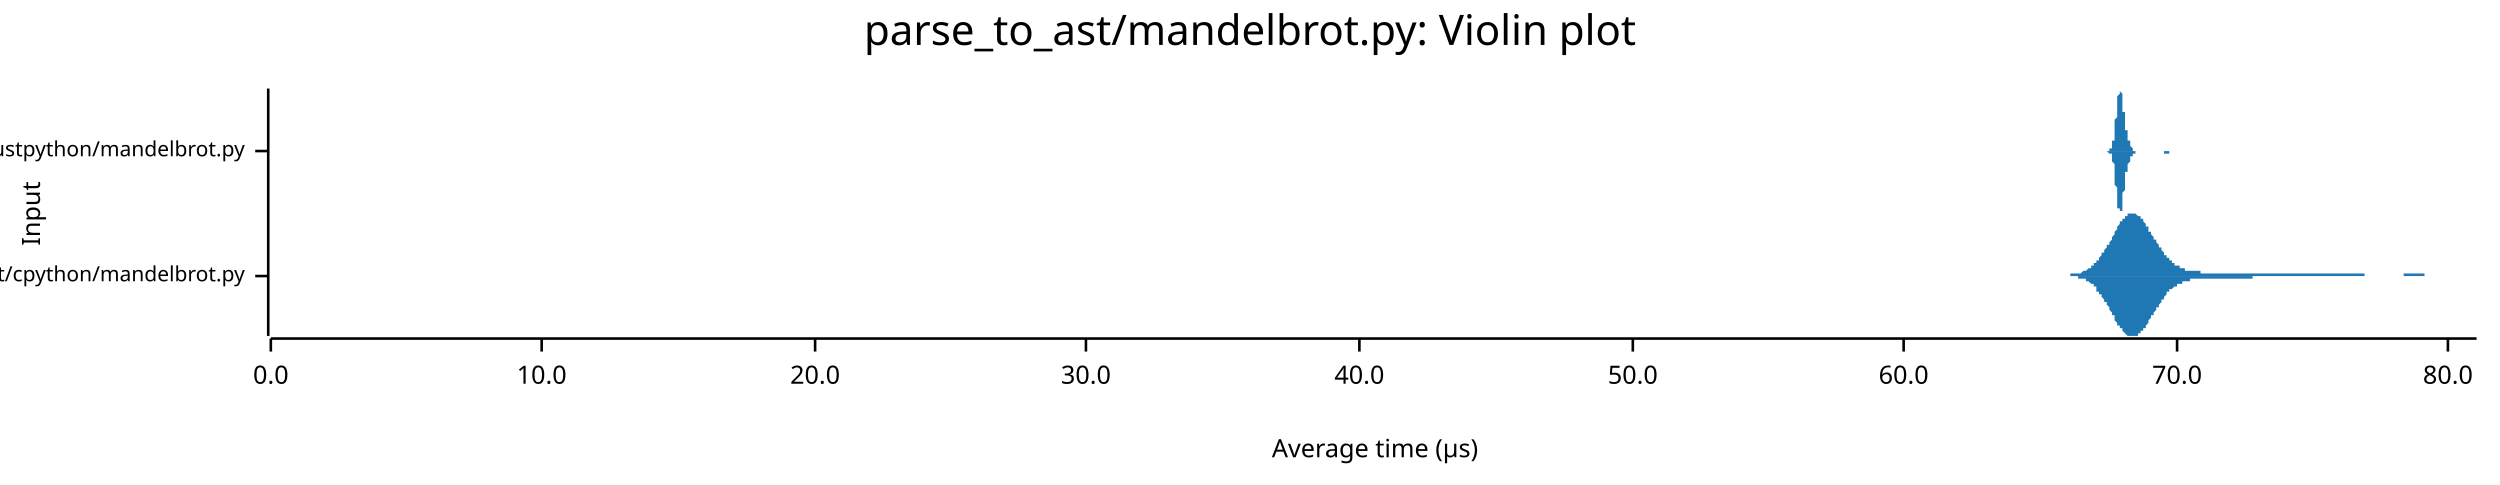
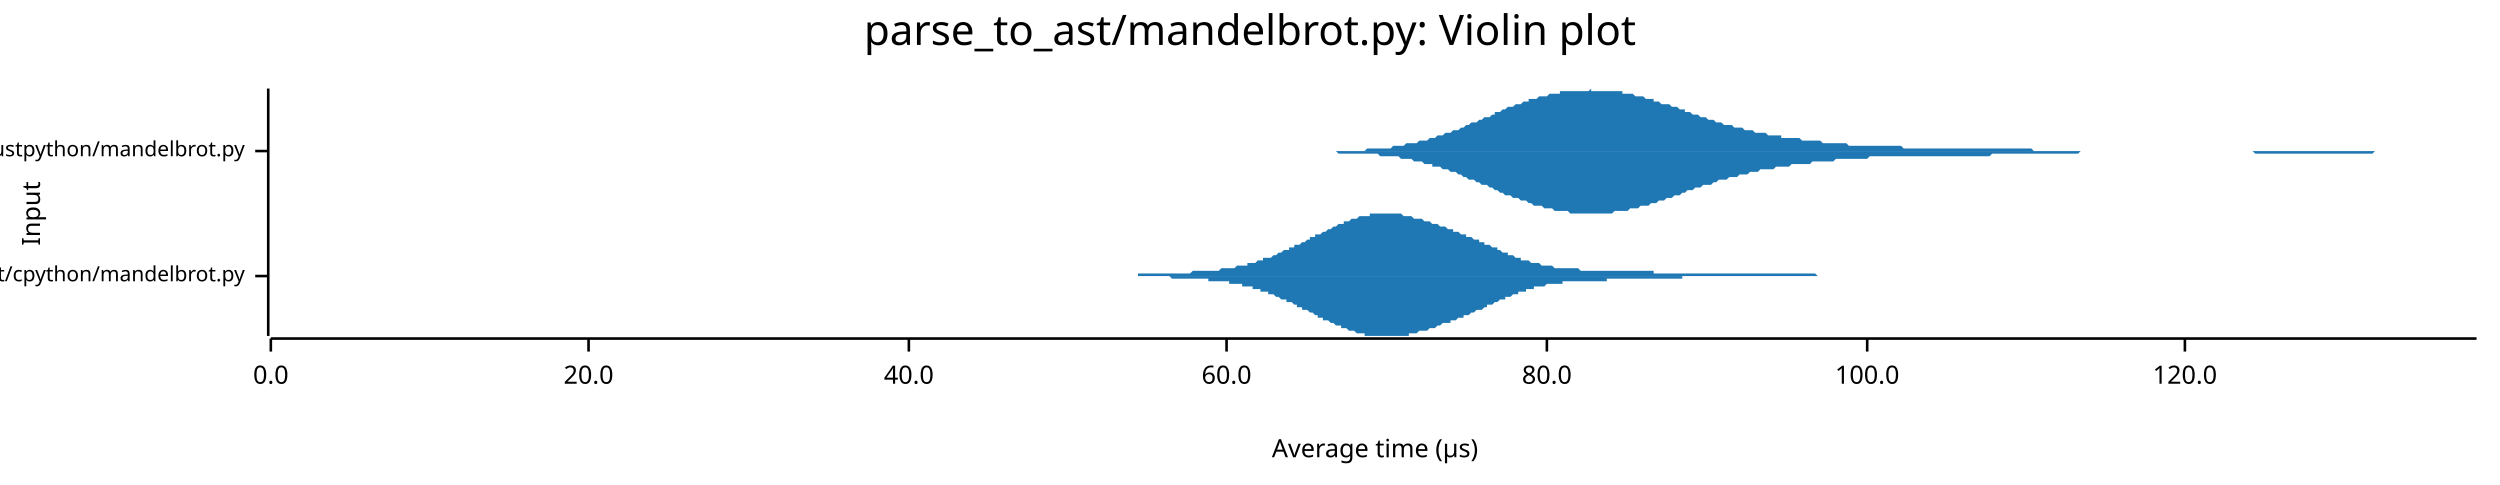
<svg xmlns="http://www.w3.org/2000/svg" width="960" height="186" viewBox="0 0 960 186">
  <text x="480" y="5" dy="0.76em" text-anchor="middle" font-family="sans-serif" font-size="16.129" opacity="1" fill="#000000">
parse_to_ast/mandelbrot.py: Violin plot
</text>
  <text x="8" y="82" dy="0.76em" text-anchor="middle" font-family="sans-serif" font-size="9.677" opacity="1" fill="#000000" transform="rotate(270, 8, 82)">
Input
</text>
  <text x="528" y="178" dy="-0.5ex" text-anchor="middle" font-family="sans-serif" font-size="9.677" opacity="1" fill="#000000">
Average time (µs)
</text>
  <polyline fill="none" opacity="1" stroke="#000000" stroke-width="1" points="103,34 103,129 " />
  <text x="94" y="106" dy="0.5ex" text-anchor="end" font-family="sans-serif" font-size="8.065" opacity="1" fill="#000000">
parse_to_ast/cpython/mandelbrot.py
</text>
  <polyline fill="none" opacity="1" stroke="#000000" stroke-width="1" points="98,106 103,106 " />
  <text x="94" y="58" dy="0.5ex" text-anchor="end" font-family="sans-serif" font-size="8.065" opacity="1" fill="#000000">
parse_to_ast/rustpython/mandelbrot.py
</text>
  <polyline fill="none" opacity="1" stroke="#000000" stroke-width="1" points="98,58 103,58 " />
  <polyline fill="none" opacity="1" stroke="#000000" stroke-width="1" points="104,130 951,130 " />
  <text x="104" y="140" dy="0.76em" text-anchor="middle" font-family="sans-serif" font-size="9.677" opacity="1" fill="#000000">
0.0
</text>
  <polyline fill="none" opacity="1" stroke="#000000" stroke-width="1" points="104,130 104,135 " />
-   <text x="208" y="140" dy="0.76em" text-anchor="middle" font-family="sans-serif" font-size="9.677" opacity="1" fill="#000000">
- 10.0
- </text>
-   <polyline fill="none" opacity="1" stroke="#000000" stroke-width="1" points="208,130 208,135 " />
-   <text x="313" y="140" dy="0.76em" text-anchor="middle" font-family="sans-serif" font-size="9.677" opacity="1" fill="#000000">
+   <text x="226" y="140" dy="0.76em" text-anchor="middle" font-family="sans-serif" font-size="9.677" opacity="1" fill="#000000">
20.0
</text>
-   <polyline fill="none" opacity="1" stroke="#000000" stroke-width="1" points="313,130 313,135 " />
-   <text x="417" y="140" dy="0.76em" text-anchor="middle" font-family="sans-serif" font-size="9.677" opacity="1" fill="#000000">
- 30.0
- </text>
-   <polyline fill="none" opacity="1" stroke="#000000" stroke-width="1" points="417,130 417,135 " />
-   <text x="522" y="140" dy="0.76em" text-anchor="middle" font-family="sans-serif" font-size="9.677" opacity="1" fill="#000000">
+   <polyline fill="none" opacity="1" stroke="#000000" stroke-width="1" points="226,130 226,135 " />
+   <text x="349" y="140" dy="0.76em" text-anchor="middle" font-family="sans-serif" font-size="9.677" opacity="1" fill="#000000">
40.0
</text>
-   <polyline fill="none" opacity="1" stroke="#000000" stroke-width="1" points="522,130 522,135 " />
-   <text x="627" y="140" dy="0.76em" text-anchor="middle" font-family="sans-serif" font-size="9.677" opacity="1" fill="#000000">
- 50.0
- </text>
-   <polyline fill="none" opacity="1" stroke="#000000" stroke-width="1" points="627,130 627,135 " />
-   <text x="731" y="140" dy="0.76em" text-anchor="middle" font-family="sans-serif" font-size="9.677" opacity="1" fill="#000000">
+   <polyline fill="none" opacity="1" stroke="#000000" stroke-width="1" points="349,130 349,135 " />
+   <text x="471" y="140" dy="0.76em" text-anchor="middle" font-family="sans-serif" font-size="9.677" opacity="1" fill="#000000">
60.0
</text>
-   <polyline fill="none" opacity="1" stroke="#000000" stroke-width="1" points="731,130 731,135 " />
-   <text x="836" y="140" dy="0.76em" text-anchor="middle" font-family="sans-serif" font-size="9.677" opacity="1" fill="#000000">
- 70.0
- </text>
-   <polyline fill="none" opacity="1" stroke="#000000" stroke-width="1" points="836,130 836,135 " />
-   <text x="940" y="140" dy="0.76em" text-anchor="middle" font-family="sans-serif" font-size="9.677" opacity="1" fill="#000000">
+   <polyline fill="none" opacity="1" stroke="#000000" stroke-width="1" points="471,130 471,135 " />
+   <text x="594" y="140" dy="0.76em" text-anchor="middle" font-family="sans-serif" font-size="9.677" opacity="1" fill="#000000">
80.0
</text>
-   <polyline fill="none" opacity="1" stroke="#000000" stroke-width="1" points="940,130 940,135 " />
-   <polygon opacity="1" fill="#1F78B4" points="792,106 792,106 793,106 793,106 793,106 794,106 794,106 794,106 795,106 795,105 795,105 796,105 796,105 796,105 797,105 797,105 797,105 798,105 798,105 798,105 799,105 799,105 799,105 799,105 800,104 800,104 800,104 801,104 801,104 801,104 802,103 802,103 802,103 803,103 803,103 803,102 804,102 804,102 804,101 805,101 805,101 805,100 805,100 806,100 806,99 806,99 807,98 807,98 807,97 808,97 808,96 808,96 809,95 809,95 809,94 810,94 810,93 810,93 811,92 811,91 811,91 812,90 812,90 812,89 812,89 813,88 813,87 813,87 814,86 814,86 814,85 815,85 815,85 815,84 816,84 816,84 816,83 817,83 817,83 817,82 818,82 818,82 818,82 819,82 819,82 819,82 819,82 820,82 820,82 820,82 821,83 821,83 821,83 822,83 822,84 822,84 823,84 823,85 823,85 824,86 824,86 824,87 825,87 825,88 825,88 825,89 826,89 826,90 826,90 827,91 827,91 827,92 828,92 828,93 828,93 829,94 829,94 829,95 830,95 830,96 830,96 831,97 831,97 831,98 832,98 832,98 832,99 832,99 833,99 833,100 833,100 834,100 834,101 834,101 835,101 835,101 835,102 836,102 836,102 836,102 837,102 837,103 837,103 838,103 838,103 838,103 838,103 839,103 839,104 839,104 840,104 840,104 840,104 841,104 841,104 841,104 842,104 842,104 842,104 843,104 843,104 843,104 844,104 844,104 844,104 845,104 845,105 845,105 845,105 846,105 846,105 846,105 847,105 847,105 847,105 848,105 848,105 848,105 849,105 849,105 849,105 850,105 850,105 850,105 851,105 851,105 851,105 852,105 852,105 852,105 852,105 853,105 853,105 853,105 854,105 854,105 854,105 855,105 855,105 855,105 856,105 856,105 856,105 857,105 857,105 857,105 858,105 858,105 858,105 858,105 859,105 859,105 859,105 860,105 860,105 860,105 861,105 861,105 861,105 862,105 862,105 862,105 863,105 863,105 863,105 864,105 864,105 864,105 865,105 865,105 865,105 865,105 866,105 866,105 866,105 867,105 867,105 867,105 868,105 868,105 868,105 869,105 869,105 869,105 870,105 870,105 870,105 871,105 871,105 871,105 871,105 872,105 872,105 872,105 873,105 873,105 873,105 874,105 874,105 874,105 875,105 875,105 875,105 876,105 876,105 876,105 877,105 877,105 877,105 878,105 878,105 878,105 878,105 879,105 879,105 879,105 880,105 880,105 880,105 881,105 881,105 881,105 882,105 882,105 882,105 883,105 883,105 883,105 884,105 884,105 884,105 885,105 885,105 885,105 885,105 886,105 886,105 886,105 887,105 887,105 887,105 888,105 888,105 888,105 889,105 889,105 889,105 890,105 890,105 890,105 891,105 891,105 891,105 891,105 892,105 892,105 892,105 893,105 893,105 893,105 894,105 894,105 894,105 895,105 895,105 895,105 896,105 896,105 896,105 897,105 897,105 897,105 898,105 898,105 898,105 898,105 899,105 899,105 899,105 900,105 900,105 900,105 901,105 901,105 901,105 902,105 902,105 902,105 903,105 903,105 903,105 904,105 904,105 904,105 904,105 905,105 905,105 905,105 906,105 906,105 906,105 907,105 907,105 907,105 908,105 908,105 908,106 909,106 909,106 909,106 910,106 910,106 910,106 911,106 911,106 911,106 911,106 912,106 912,106 912,106 913,106 913,106 913,106 914,106 914,106 914,106 915,106 915,106 915,106 916,106 916,106 916,106 917,106 917,106 917,106 918,106 918,106 918,106 918,106 919,106 919,106 919,106 920,106 920,106 920,106 921,106 921,106 921,106 922,106 922,106 922,106 923,106 923,105 923,105 924,105 924,105 924,105 924,105 925,105 925,105 925,105 926,105 926,105 926,105 927,105 927,105 927,105 928,105 928,105 928,105 929,105 929,105 929,105 930,105 930,105 930,105 931,105 931,105 931,106 931,106 932,106 932,106 932,106 933,106 933,106 933,106 934,106 934,106 934,106 935,106 935,106 935,106 936,106 936,106 936,106 937,106 937,106 937,106 937,106 938,106 938,106 938,106 939,106 939,106 939,106 940,106 940,106 940,106 941,106 941,106 941,106 942,106 942,106 942,106 943,106 943,106 943,106 944,106 944,106 944,106 944,106 945,106 945,106 945,106 946,106 946,106 946,106 947,106 947,106 947,106 948,106 948,106 948,106 949,106 949,106 949,106 950,106 950,106 950,106 951,106 951,106 792,106 " />
-   <polygon opacity="1" fill="#1F78B4" points="792,106 792,106 793,106 793,106 793,106 794,106 794,106 794,106 795,106 795,106 795,106 796,106 796,106 796,106 797,106 797,106 797,106 798,106 798,106 798,107 799,107 799,107 799,107 799,107 800,107 800,107 800,107 801,107 801,108 801,108 802,108 802,108 802,108 803,109 803,109 803,109 804,109 804,110 804,110 805,110 805,111 805,111 805,112 806,112 806,112 806,113 807,113 807,114 807,114 808,115 808,115 808,116 809,116 809,117 809,117 810,118 810,118 810,119 811,120 811,120 811,121 812,121 812,122 812,122 812,123 813,124 813,124 813,125 814,125 814,126 814,126 815,126 815,127 815,127 816,128 816,128 816,128 817,129 817,129 817,129 818,129 818,129 818,129 819,129 819,129 819,129 819,129 820,129 820,129 820,129 821,129 821,129 821,128 822,128 822,128 822,127 823,127 823,127 823,126 824,126 824,125 824,125 825,124 825,124 825,123 825,123 826,122 826,122 826,121 827,121 827,120 827,120 828,119 828,119 828,118 829,118 829,117 829,117 830,116 830,116 830,115 831,115 831,114 831,114 832,113 832,113 832,113 832,112 833,112 833,112 833,111 834,111 834,111 834,111 835,110 835,110 835,110 836,110 836,109 836,109 837,109 837,109 837,109 838,109 838,108 838,108 838,108 839,108 839,108 839,108 840,108 840,108 840,108 841,108 841,108 841,107 842,107 842,107 842,107 843,107 843,107 843,107 844,107 844,107 844,107 845,107 845,107 845,107 845,107 846,107 846,107 846,107 847,107 847,107 847,107 848,107 848,107 848,107 849,107 849,107 849,107 850,107 850,107 850,107 851,107 851,107 851,107 852,107 852,107 852,107 852,107 853,107 853,107 853,107 854,107 854,107 854,107 855,107 855,107 855,107 856,107 856,107 856,107 857,107 857,107 857,107 858,107 858,107 858,107 858,107 859,107 859,107 859,107 860,107 860,107 860,107 861,107 861,107 861,107 862,107 862,107 862,107 863,107 863,107 863,107 864,107 864,107 864,107 865,107 865,106 865,106 865,106 866,106 866,106 866,106 867,106 867,106 867,106 868,106 868,106 868,106 869,106 869,106 869,106 870,106 870,106 870,106 871,106 871,106 871,106 871,106 872,106 872,106 872,106 873,106 873,106 873,106 874,106 874,106 874,106 875,106 875,106 875,106 876,106 876,106 876,106 877,106 877,106 877,106 878,106 878,106 878,106 878,106 879,106 879,106 879,106 880,106 880,106 880,106 881,106 881,106 881,106 882,106 882,106 882,106 883,106 883,106 883,106 884,106 884,106 884,106 885,106 885,106 885,106 885,106 886,106 886,106 886,106 887,106 887,106 887,106 888,106 888,106 888,106 889,106 889,106 889,106 890,106 890,106 890,106 891,106 891,106 891,106 891,106 892,106 892,106 892,106 893,106 893,106 893,106 894,106 894,106 894,106 895,106 895,106 895,106 896,106 896,106 896,106 897,106 897,106 897,106 898,106 898,106 898,106 898,106 899,106 899,106 899,106 900,106 900,106 900,106 901,106 901,106 901,106 902,106 902,106 902,106 903,106 903,106 903,106 904,106 904,106 904,106 904,106 905,106 905,106 905,106 906,106 906,106 906,106 907,106 907,106 907,106 908,106 908,106 908,106 909,106 909,106 909,106 910,106 910,106 910,106 911,106 911,106 911,106 911,106 912,106 912,106 912,106 913,106 913,106 913,106 914,106 914,106 914,106 915,106 915,106 915,106 916,106 916,106 916,106 917,106 917,106 917,106 918,106 918,106 918,106 918,106 919,106 919,106 919,106 920,106 920,106 920,106 921,106 921,106 921,106 922,106 922,106 922,106 923,106 923,106 923,106 924,106 924,106 924,106 924,106 925,106 925,106 925,106 926,106 926,106 926,106 927,106 927,106 927,106 928,106 928,106 928,106 929,106 929,106 929,106 930,106 930,106 930,106 931,106 931,106 931,106 931,106 932,106 932,106 932,106 933,106 933,106 933,106 934,106 934,106 934,106 935,106 935,106 935,106 936,106 936,106 936,106 937,106 937,106 937,106 937,106 938,106 938,106 938,106 939,106 939,106 939,106 940,106 940,106 940,106 941,106 941,106 941,106 942,106 942,106 942,106 943,106 943,106 943,106 944,106 944,106 944,106 944,106 945,106 945,106 945,106 946,106 946,106 946,106 947,106 947,106 947,106 948,106 948,106 948,106 949,106 949,106 949,106 950,106 950,106 950,106 951,106 951,106 792,106 " />
-   <polygon opacity="1" fill="#1F78B4" points="808,58 808,58 808,58 808,58 808,58 808,58 808,58 808,58 808,58 808,58 808,58 808,58 808,58 808,58 808,58 808,58 809,58 809,58 809,58 809,58 809,58 809,58 809,58 809,58 809,58 809,58 809,58 809,58 809,58 809,58 809,58 809,58 809,58 809,58 810,58 810,58 810,58 810,58 810,58 810,58 810,58 810,58 810,58 810,58 810,58 810,58 810,58 810,58 810,58 810,57 810,57 810,57 810,57 811,57 811,57 811,57 811,57 811,57 811,57 811,57 811,56 811,56 811,56 811,56 811,56 811,55 811,55 811,55 811,55 811,54 811,54 812,54 812,53 812,53 812,53 812,52 812,52 812,51 812,51 812,51 812,50 812,50 812,49 812,49 812,48 812,48 812,47 812,47 812,46 812,46 813,45 813,44 813,44 813,43 813,43 813,42 813,42 813,41 813,41 813,40 813,40 813,39 813,39 813,38 813,38 813,37 813,37 813,37 814,36 814,36 814,36 814,35 814,35 814,35 814,35 814,35 814,35 814,35 814,35 814,34 814,35 814,35 814,35 814,35 814,35 814,35 814,35 815,36 815,36 815,36 815,37 815,37 815,37 815,38 815,38 815,39 815,39 815,40 815,40 815,41 815,41 815,41 815,42 815,42 815,43 816,43 816,44 816,44 816,45 816,45 816,46 816,46 816,46 816,47 816,47 816,48 816,48 816,48 816,49 816,49 816,49 816,49 816,50 816,50 817,50 817,51 817,51 817,51 817,51 817,52 817,52 817,52 817,52 817,52 817,53 817,53 817,53 817,53 817,53 817,54 817,54 817,54 818,54 818,54 818,54 818,55 818,55 818,55 818,55 818,55 818,55 818,55 818,56 818,56 818,56 818,56 818,56 818,56 818,56 818,56 818,56 819,57 819,57 819,57 819,57 819,57 819,57 819,57 819,57 819,57 819,57 819,57 819,57 819,57 819,58 819,58 819,58 819,58 819,58 820,58 820,58 820,58 820,58 820,58 820,58 820,58 820,58 820,58 820,58 820,58 820,58 820,58 820,58 820,58 820,58 820,58 820,58 820,58 821,58 821,58 821,58 821,58 821,58 821,58 821,58 821,58 821,58 821,58 821,58 821,58 821,58 821,58 821,58 821,58 821,58 821,58 822,58 822,58 822,58 822,58 822,58 822,58 822,58 822,58 822,58 822,58 822,58 822,58 822,58 822,58 822,58 822,58 822,58 822,58 822,58 823,58 823,58 823,58 823,58 823,58 823,58 823,58 823,58 823,58 823,58 823,58 823,58 823,58 823,58 823,58 823,58 823,58 823,58 824,58 824,58 824,58 824,58 824,58 824,58 824,58 824,58 824,58 824,58 824,58 824,58 824,58 824,58 824,58 824,58 824,58 824,58 824,58 825,58 825,58 825,58 825,58 825,58 825,58 825,58 825,58 825,58 825,58 825,58 825,58 825,58 825,58 825,58 825,58 825,58 825,58 826,58 826,58 826,58 826,58 826,58 826,58 826,58 826,58 826,58 826,58 826,58 826,58 826,58 826,58 826,58 826,58 826,58 826,58 826,58 827,58 827,58 827,58 827,58 827,58 827,58 827,58 827,58 827,58 827,58 827,58 827,58 827,58 827,58 827,58 827,58 827,58 827,58 828,58 828,58 828,58 828,58 828,58 828,58 828,58 828,58 828,58 828,58 828,58 828,58 828,58 828,58 828,58 828,58 828,58 828,58 828,58 829,58 829,58 829,58 829,58 829,58 829,58 829,58 829,58 829,58 829,58 829,58 829,58 829,58 829,58 829,58 829,58 829,58 829,58 829,58 830,58 830,58 830,58 830,58 830,58 830,58 830,58 830,58 830,58 830,58 830,58 830,58 830,58 830,58 830,58 830,58 830,58 830,58 831,58 831,58 831,58 831,58 831,58 831,58 831,58 831,58 831,58 831,58 831,58 831,58 831,58 831,58 831,58 831,58 831,58 831,58 831,58 832,58 832,58 832,58 832,58 832,58 832,58 832,58 832,58 832,58 832,58 832,58 832,58 832,58 832,58 832,58 832,58 832,58 832,58 833,58 833,58 833,58 833,58 833,58 833,58 833,58 833,58 833,58 833,58 833,58 833,58 833,58 833,58 833,58 833,58 833,58 833,58 833,58 834,58 834,58 834,58 834,58 834,58 834,58 834,58 834,58 834,58 834,58 834,58 834,58 834,58 834,58 834,58 834,58 834,58 834,58 835,58 835,58 835,58 835,58 808,58 " />
-   <polygon opacity="1" fill="#1F78B4" points="808,58 808,58 808,58 808,58 808,58 808,58 808,58 808,58 808,58 808,58 808,58 808,58 808,58 808,58 808,58 808,58 809,58 809,58 809,58 809,58 809,58 809,58 809,58 809,58 809,58 809,58 809,58 809,58 809,58 809,58 809,58 809,58 809,58 809,58 810,59 810,59 810,59 810,59 810,59 810,59 810,59 810,59 810,59 810,59 810,59 810,59 810,59 810,59 810,59 810,59 810,59 810,59 810,59 811,59 811,59 811,60 811,60 811,60 811,60 811,60 811,60 811,60 811,60 811,61 811,61 811,61 811,61 811,62 811,62 811,62 811,62 812,63 812,63 812,63 812,64 812,64 812,65 812,65 812,65 812,66 812,66 812,67 812,67 812,68 812,68 812,69 812,69 812,70 812,70 812,71 813,72 813,72 813,73 813,73 813,74 813,74 813,75 813,75 813,76 813,76 813,77 813,77 813,78 813,78 813,79 813,79 813,79 813,80 814,80 814,80 814,81 814,81 814,81 814,81 814,82 814,82 814,82 814,82 814,82 814,82 814,82 814,82 814,82 814,82 814,81 814,81 814,81 815,81 815,81 815,80 815,80 815,79 815,79 815,79 815,78 815,78 815,77 815,77 815,76 815,76 815,75 815,75 815,75 815,74 815,74 816,73 816,73 816,72 816,72 816,71 816,71 816,70 816,70 816,70 816,69 816,69 816,69 816,68 816,68 816,68 816,67 816,67 816,67 816,66 817,66 817,66 817,66 817,65 817,65 817,65 817,65 817,65 817,64 817,64 817,64 817,64 817,64 817,63 817,63 817,63 817,63 817,63 818,62 818,62 818,62 818,62 818,62 818,62 818,62 818,61 818,61 818,61 818,61 818,61 818,61 818,61 818,60 818,60 818,60 818,60 818,60 819,60 819,60 819,60 819,60 819,60 819,59 819,59 819,59 819,59 819,59 819,59 819,59 819,59 819,59 819,59 819,59 819,59 819,59 820,59 820,59 820,59 820,59 820,59 820,59 820,59 820,59 820,58 820,58 820,58 820,58 820,58 820,58 820,58 820,58 820,58 820,58 820,58 821,58 821,58 821,58 821,58 821,58 821,58 821,58 821,58 821,58 821,58 821,58 821,58 821,58 821,58 821,58 821,58 821,58 821,58 822,58 822,58 822,58 822,58 822,58 822,58 822,58 822,58 822,58 822,58 822,58 822,58 822,58 822,58 822,58 822,58 822,58 822,58 822,58 823,58 823,58 823,58 823,58 823,58 823,58 823,58 823,58 823,58 823,58 823,58 823,58 823,58 823,58 823,58 823,58 823,58 823,58 824,58 824,58 824,58 824,58 824,58 824,58 824,58 824,58 824,58 824,58 824,58 824,58 824,58 824,58 824,58 824,58 824,58 824,58 824,58 825,58 825,58 825,58 825,58 825,58 825,58 825,58 825,58 825,58 825,58 825,58 825,58 825,58 825,58 825,58 825,58 825,58 825,58 826,58 826,58 826,58 826,58 826,58 826,58 826,58 826,58 826,58 826,58 826,58 826,58 826,58 826,58 826,58 826,58 826,58 826,58 826,58 827,58 827,58 827,58 827,58 827,58 827,58 827,58 827,58 827,58 827,58 827,58 827,58 827,58 827,58 827,58 827,58 827,58 827,58 828,58 828,58 828,58 828,58 828,58 828,58 828,58 828,58 828,58 828,58 828,58 828,58 828,58 828,58 828,58 828,58 828,58 828,58 828,58 829,58 829,58 829,58 829,58 829,58 829,58 829,58 829,58 829,58 829,58 829,58 829,58 829,58 829,58 829,58 829,58 829,58 829,58 829,58 830,58 830,58 830,58 830,58 830,58 830,58 830,58 830,58 830,58 830,58 830,58 830,58 830,58 830,58 830,58 830,58 830,58 830,58 831,58 831,58 831,58 831,58 831,58 831,58 831,58 831,59 831,59 831,59 831,59 831,59 831,59 831,59 831,59 831,59 831,59 831,59 831,59 832,59 832,59 832,59 832,59 832,59 832,59 832,59 832,59 832,59 832,59 832,59 832,59 832,59 832,59 832,59 832,59 832,59 832,59 833,59 833,59 833,59 833,59 833,58 833,58 833,58 833,58 833,58 833,58 833,58 833,58 833,58 833,58 833,58 833,58 833,58 833,58 833,58 834,58 834,58 834,58 834,58 834,58 834,58 834,58 834,58 834,58 834,58 834,58 834,58 834,58 834,58 834,58 834,58 834,58 834,58 835,58 835,58 835,58 835,58 808,58 " />
+   <polyline fill="none" opacity="1" stroke="#000000" stroke-width="1" points="594,130 594,135 " />
+   <text x="717" y="140" dy="0.76em" text-anchor="middle" font-family="sans-serif" font-size="9.677" opacity="1" fill="#000000">
+ 100.0
+ </text>
+   <polyline fill="none" opacity="1" stroke="#000000" stroke-width="1" points="717,130 717,135 " />
+   <text x="839" y="140" dy="0.76em" text-anchor="middle" font-family="sans-serif" font-size="9.677" opacity="1" fill="#000000">
+ 120.0
+ </text>
+   <polyline fill="none" opacity="1" stroke="#000000" stroke-width="1" points="839,130 839,135 " />
+   <polygon opacity="1" fill="#1F78B4" points="414,106 415,106 416,106 416,106 417,106 417,106 418,106 419,106 419,106 420,106 421,106 421,106 422,106 422,106 423,106 424,106 424,106 425,106 425,106 426,106 427,106 427,106 428,106 429,106 429,106 430,106 430,106 431,106 432,106 432,106 433,106 434,106 434,106 435,106 435,106 436,106 437,106 437,105 438,105 438,105 439,105 440,105 440,105 441,105 442,105 442,105 443,105 443,105 444,105 445,105 445,105 446,105 447,105 447,105 448,105 448,105 449,105 450,105 450,105 451,105 451,105 452,105 453,105 453,105 454,105 455,105 455,105 456,105 456,105 457,105 458,104 458,104 459,104 459,104 460,104 461,104 461,104 462,104 463,104 463,104 464,104 464,104 465,104 466,104 466,104 467,104 468,104 468,104 469,103 469,103 470,103 471,103 471,103 472,103 472,103 473,103 474,103 474,103 475,102 476,102 476,102 477,102 477,102 478,102 479,102 479,101 480,101 481,101 481,101 482,101 482,101 483,100 484,100 484,100 485,100 485,99 486,99 487,99 487,99 488,99 489,98 489,98 490,98 490,98 491,97 492,97 492,97 493,96 494,96 494,96 495,96 495,95 496,95 497,95 497,94 498,94 498,94 499,94 500,93 500,93 501,93 502,92 502,92 503,92 503,91 504,91 505,91 505,90 506,90 506,90 507,90 508,89 508,89 509,89 510,88 510,88 511,88 511,88 512,87 513,87 513,87 514,86 515,86 515,86 516,86 516,85 517,85 518,85 518,85 519,84 519,84 520,84 521,84 521,84 522,83 523,83 523,83 524,83 524,83 525,83 526,83 526,82 527,82 528,82 528,82 529,82 529,82 530,82 531,82 531,82 532,82 532,82 533,82 534,82 534,82 535,82 536,82 536,82 537,82 537,82 538,82 539,83 539,83 540,83 541,83 541,83 542,83 542,83 543,84 544,84 544,84 545,84 545,84 546,84 547,85 547,85 548,85 549,85 549,85 550,86 550,86 551,86 552,86 552,86 553,87 553,87 554,87 555,87 555,87 556,88 557,88 557,88 558,88 558,89 559,89 560,89 560,89 561,90 562,90 562,90 563,90 563,91 564,91 565,91 565,91 566,92 566,92 567,92 568,92 568,93 569,93 570,93 570,94 571,94 571,94 572,94 573,95 573,95 574,95 575,95 575,96 576,96 576,96 577,97 578,97 578,97 579,97 579,98 580,98 581,98 581,98 582,99 583,99 583,99 584,99 584,100 585,100 586,100 586,100 587,100 588,101 588,101 589,101 589,101 590,101 591,101 591,101 592,102 592,102 593,102 594,102 594,102 595,102 596,102 596,102 597,103 597,103 598,103 599,103 599,103 600,103 600,103 601,103 602,103 602,103 603,103 604,103 604,103 605,103 605,103 606,103 607,104 607,104 608,104 609,104 609,104 610,104 610,104 611,104 612,104 612,104 613,104 613,104 614,104 615,104 615,104 616,104 617,104 617,104 618,104 618,104 619,104 620,104 620,104 621,104 622,104 622,104 623,104 623,104 624,104 625,104 625,104 626,104 626,104 627,104 628,104 628,104 629,104 630,104 630,104 631,104 631,104 632,104 633,104 633,104 634,104 635,104 635,105 636,105 636,105 637,105 638,105 638,105 639,105 639,105 640,105 641,105 641,105 642,105 643,105 643,105 644,105 644,105 645,105 646,105 646,105 647,105 647,105 648,105 649,105 649,105 650,105 651,105 651,105 652,105 652,105 653,105 654,105 654,105 655,105 656,105 656,105 657,105 657,105 658,105 659,105 659,105 660,105 660,105 661,105 662,105 662,105 663,105 664,105 664,105 665,105 665,105 666,105 667,105 667,105 668,105 669,105 669,105 670,105 670,105 671,105 672,105 672,105 673,105 673,105 674,105 675,105 675,105 676,105 677,105 677,105 678,105 678,105 679,105 680,105 680,105 681,105 682,105 682,105 683,105 683,105 684,105 685,105 685,105 686,105 686,105 687,105 688,105 688,105 689,105 690,105 690,105 691,105 691,105 692,105 693,105 693,105 694,105 694,105 695,105 696,105 696,105 697,105 698,106 698,106 699,106 699,106 700,106 701,106 701,106 702,106 703,106 703,106 704,106 704,106 705,106 706,106 706,106 707,106 707,106 708,106 709,106 709,106 710,106 711,106 711,106 712,106 712,106 713,106 714,106 714,106 715,106 716,106 716,106 717,106 717,106 718,106 719,106 719,106 720,106 720,106 721,106 722,106 722,106 723,106 723,106 414,106 " />
+   <polygon opacity="1" fill="#1F78B4" points="414,106 415,106 416,106 416,106 417,106 417,106 418,106 419,106 419,106 420,106 421,106 421,106 422,106 422,106 423,106 424,106 424,106 425,106 425,106 426,106 427,106 427,106 428,106 429,106 429,106 430,106 430,106 431,106 432,106 432,106 433,106 434,106 434,106 435,106 435,106 436,106 437,106 437,106 438,106 438,106 439,106 440,106 440,106 441,106 442,106 442,106 443,106 443,106 444,106 445,106 445,106 446,106 447,106 447,106 448,106 448,106 449,106 450,107 450,107 451,107 451,107 452,107 453,107 453,107 454,107 455,107 455,107 456,107 456,107 457,107 458,107 458,107 459,107 459,107 460,107 461,107 461,107 462,107 463,107 463,107 464,107 464,108 465,108 466,108 466,108 467,108 468,108 468,108 469,108 469,108 470,108 471,108 471,108 472,108 472,109 473,109 474,109 474,109 475,109 476,109 476,109 477,109 477,110 478,110 479,110 479,110 480,110 481,110 481,111 482,111 482,111 483,111 484,111 484,112 485,112 485,112 486,112 487,112 487,113 488,113 489,113 489,113 490,114 490,114 491,114 492,115 492,115 493,115 494,115 494,116 495,116 495,116 496,116 497,117 497,117 498,117 498,118 499,118 500,118 500,119 501,119 502,119 502,119 503,120 503,120 504,120 505,121 505,121 506,121 506,122 507,122 508,122 508,123 509,123 510,123 510,123 511,124 511,124 512,124 513,125 513,125 514,125 515,125 515,126 516,126 516,126 517,126 518,127 518,127 519,127 519,127 520,127 521,128 521,128 522,128 523,128 523,128 524,128 524,129 525,129 526,129 526,129 527,129 528,129 528,129 529,129 529,129 530,129 531,129 531,129 532,129 532,129 533,129 534,129 534,129 535,129 536,129 536,129 537,129 537,129 538,129 539,129 539,129 540,129 541,129 541,128 542,128 542,128 543,128 544,128 544,128 545,127 545,127 546,127 547,127 547,127 548,127 549,126 549,126 550,126 550,126 551,126 552,125 552,125 553,125 553,125 554,124 555,124 555,124 556,124 557,124 557,123 558,123 558,123 559,123 560,122 560,122 561,122 562,122 562,121 563,121 563,121 564,121 565,120 565,120 566,120 566,120 567,119 568,119 568,119 569,119 570,118 570,118 571,118 571,117 572,117 573,117 573,117 574,116 575,116 575,116 576,115 576,115 577,115 578,115 578,114 579,114 579,114 580,114 581,113 581,113 582,113 583,113 583,112 584,112 584,112 585,112 586,112 586,111 587,111 588,111 588,111 589,111 589,110 590,110 591,110 591,110 592,110 592,110 593,110 594,109 594,109 595,109 596,109 596,109 597,109 597,109 598,109 599,109 599,109 600,109 600,108 601,108 602,108 602,108 603,108 604,108 604,108 605,108 605,108 606,108 607,108 607,108 608,108 609,108 609,108 610,108 610,108 611,108 612,108 612,108 613,108 613,108 614,108 615,108 615,108 616,108 617,108 617,107 618,107 618,107 619,107 620,107 620,107 621,107 622,107 622,107 623,107 623,107 624,107 625,107 625,107 626,107 626,107 627,107 628,107 628,107 629,107 630,107 630,107 631,107 631,107 632,107 633,107 633,107 634,107 635,107 635,107 636,107 636,107 637,107 638,107 638,107 639,107 639,107 640,107 641,107 641,107 642,107 643,107 643,107 644,107 644,107 645,107 646,107 646,106 647,106 647,106 648,106 649,106 649,106 650,106 651,106 651,106 652,106 652,106 653,106 654,106 654,106 655,106 656,106 656,106 657,106 657,106 658,106 659,106 659,106 660,106 660,106 661,106 662,106 662,106 663,106 664,106 664,106 665,106 665,106 666,106 667,106 667,106 668,106 669,106 669,106 670,106 670,106 671,106 672,106 672,106 673,106 673,106 674,106 675,106 675,106 676,106 677,106 677,106 678,106 678,106 679,106 680,106 680,106 681,106 682,106 682,106 683,106 683,106 684,106 685,106 685,106 686,106 686,106 687,106 688,106 688,106 689,106 690,106 690,106 691,106 691,106 692,106 693,106 693,106 694,106 694,106 695,106 696,106 696,106 697,106 698,106 698,106 699,106 699,106 700,106 701,106 701,106 702,106 703,106 703,106 704,106 704,106 705,106 706,106 706,106 707,106 707,106 708,106 709,106 709,106 710,106 711,106 711,106 712,106 712,106 713,106 714,106 714,106 715,106 716,106 716,106 717,106 717,106 718,106 719,106 719,106 720,106 720,106 721,106 722,106 722,106 723,106 723,106 414,106 " />
+   <polygon opacity="1" fill="#1F78B4" points="490,58 490,58 491,58 492,58 493,58 494,58 495,58 496,58 497,58 498,58 499,58 500,58 501,58 502,58 502,58 503,58 504,58 505,58 506,58 507,58 508,58 509,58 510,58 511,58 512,58 513,58 514,58 514,58 515,58 516,58 517,58 518,58 519,58 520,58 521,58 522,58 523,58 524,58 525,57 526,57 526,57 527,57 528,57 529,57 530,57 531,57 532,57 533,57 534,57 535,56 536,56 537,56 538,56 538,56 539,56 540,55 541,55 542,55 543,55 544,55 545,54 546,54 547,54 548,54 549,53 550,53 550,53 551,53 552,52 553,52 554,52 555,51 556,51 557,51 558,50 559,50 560,50 561,49 562,49 562,49 563,48 564,48 565,47 566,47 567,47 568,46 569,46 570,45 571,45 572,45 573,44 574,44 574,43 575,43 576,43 577,42 578,42 579,41 580,41 581,41 582,40 583,40 584,40 585,39 586,39 587,39 587,38 588,38 589,38 590,38 591,37 592,37 593,37 594,37 595,36 596,36 597,36 598,36 599,36 599,35 600,35 601,35 602,35 603,35 604,35 605,35 606,35 607,35 608,35 609,35 610,35 611,34 611,35 612,35 613,35 614,35 615,35 616,35 617,35 618,35 619,35 620,35 621,35 622,35 623,35 623,36 624,36 625,36 626,36 627,36 628,37 629,37 630,37 631,37 632,38 633,38 634,38 635,38 635,39 636,39 637,39 638,40 639,40 640,40 641,40 642,41 643,41 644,41 645,42 646,42 647,42 647,43 648,43 649,43 650,44 651,44 652,44 653,45 654,45 655,45 656,46 657,46 658,46 659,47 659,47 660,47 661,47 662,48 663,48 664,48 665,48 666,49 667,49 668,49 669,49 670,50 671,50 672,50 672,50 673,50 674,51 675,51 676,51 677,51 678,51 679,52 680,52 681,52 682,52 683,52 684,52 684,53 685,53 686,53 687,53 688,53 689,53 690,53 691,53 692,54 693,54 694,54 695,54 696,54 696,54 697,54 698,54 699,54 700,55 701,55 702,55 703,55 704,55 705,55 706,55 707,55 708,55 708,55 709,55 710,56 711,56 712,56 713,56 714,56 715,56 716,56 717,56 718,56 719,56 720,56 720,56 721,56 722,56 723,56 724,56 725,56 726,56 727,56 728,56 729,56 730,56 731,57 732,57 732,57 733,57 734,57 735,57 736,57 737,57 738,57 739,57 740,57 741,57 742,57 743,57 744,57 744,57 745,57 746,57 747,57 748,57 749,57 750,57 751,57 752,57 753,57 754,57 755,57 756,57 756,57 757,57 758,57 759,57 760,57 761,57 762,57 763,57 764,57 765,57 766,57 767,57 768,57 769,57 769,57 770,57 771,57 772,57 773,57 774,57 775,57 776,57 777,57 778,57 779,57 780,57 781,58 781,58 782,58 783,58 784,58 785,58 786,58 787,58 788,58 789,58 790,58 791,58 792,58 793,58 793,58 794,58 795,58 796,58 797,58 798,58 799,58 800,58 801,58 802,58 803,58 804,58 805,58 805,58 806,58 807,58 808,58 809,58 810,58 811,58 812,58 813,58 814,58 815,58 816,58 817,58 817,58 818,58 819,58 820,58 821,58 822,58 823,58 824,58 825,58 826,58 827,58 828,58 829,58 829,58 830,58 831,58 832,58 833,58 834,58 835,58 836,58 837,58 838,58 839,58 840,58 841,58 841,58 842,58 843,58 844,58 845,58 846,58 847,58 848,58 849,58 850,58 851,58 852,58 853,58 853,58 854,58 855,58 856,58 857,58 858,58 859,58 860,58 861,58 862,58 863,58 864,58 865,58 866,58 866,58 867,58 868,58 869,58 870,58 871,58 872,58 873,58 874,58 875,58 876,58 877,58 878,58 878,58 879,58 880,58 881,58 882,58 883,58 884,58 885,58 886,58 887,58 888,58 889,58 890,58 890,58 891,58 892,58 893,58 894,58 895,58 896,58 897,58 898,58 899,58 900,58 901,58 902,58 902,58 903,58 904,58 905,58 906,58 907,58 908,58 909,58 910,58 911,58 912,58 913,58 914,58 914,58 915,58 916,58 917,58 918,58 919,58 920,58 921,58 922,58 923,58 924,58 925,58 926,58 926,58 927,58 928,58 929,58 930,58 931,58 932,58 933,58 934,58 935,58 936,58 937,58 938,58 938,58 939,58 940,58 941,58 942,58 943,58 944,58 945,58 946,58 947,58 948,58 949,58 950,58 951,58 951,58 490,58 " />
+   <polygon opacity="1" fill="#1F78B4" points="490,58 490,58 491,58 492,58 493,58 494,58 495,58 496,58 497,58 498,58 499,58 500,58 501,58 502,58 502,58 503,58 504,58 505,58 506,58 507,58 508,58 509,58 510,58 511,58 512,58 513,58 514,59 514,59 515,59 516,59 517,59 518,59 519,59 520,59 521,59 522,59 523,59 524,59 525,59 526,59 526,59 527,59 528,59 529,59 530,60 531,60 532,60 533,60 534,60 535,60 536,60 537,60 538,61 538,61 539,61 540,61 541,61 542,61 543,62 544,62 545,62 546,62 547,63 548,63 549,63 550,63 550,64 551,64 552,64 553,64 554,65 555,65 556,65 557,66 558,66 559,66 560,67 561,67 562,68 562,68 563,68 564,69 565,69 566,69 567,70 568,70 569,71 570,71 571,71 572,72 573,72 574,73 574,73 575,73 576,74 577,74 578,75 579,75 580,75 581,76 582,76 583,76 584,77 585,77 586,77 587,78 587,78 588,78 589,79 590,79 591,79 592,79 593,80 594,80 595,80 596,80 597,81 598,81 599,81 599,81 600,81 601,81 602,81 603,82 604,82 605,82 606,82 607,82 608,82 609,82 610,82 611,82 611,82 612,82 613,82 614,82 615,82 616,82 617,82 618,82 619,82 620,81 621,81 622,81 623,81 623,81 624,81 625,81 626,80 627,80 628,80 629,80 630,79 631,79 632,79 633,79 634,78 635,78 635,78 636,78 637,77 638,77 639,77 640,76 641,76 642,76 643,75 644,75 645,75 646,74 647,74 647,74 648,73 649,73 650,73 651,72 652,72 653,72 654,71 655,71 656,71 657,71 658,70 659,70 659,70 660,69 661,69 662,69 663,69 664,68 665,68 666,68 667,68 668,67 669,67 670,67 671,67 672,66 672,66 673,66 674,66 675,66 676,65 677,65 678,65 679,65 680,65 681,65 682,64 683,64 684,64 684,64 685,64 686,64 687,64 688,63 689,63 690,63 691,63 692,63 693,63 694,63 695,63 696,62 696,62 697,62 698,62 699,62 700,62 701,62 702,62 703,62 704,62 705,61 706,61 707,61 708,61 708,61 709,61 710,61 711,61 712,61 713,61 714,61 715,61 716,61 717,61 718,60 719,60 720,60 720,60 721,60 722,60 723,60 724,60 725,60 726,60 727,60 728,60 729,60 730,60 731,60 732,60 732,60 733,60 734,60 735,60 736,60 737,60 738,60 739,60 740,60 741,60 742,60 743,60 744,60 744,60 745,60 746,60 747,60 748,60 749,60 750,60 751,60 752,60 753,60 754,60 755,60 756,60 756,60 757,60 758,60 759,60 760,60 761,60 762,60 763,60 764,60 765,59 766,59 767,59 768,59 769,59 769,59 770,59 771,59 772,59 773,59 774,59 775,59 776,59 777,59 778,59 779,59 780,59 781,59 781,59 782,59 783,59 784,59 785,59 786,59 787,59 788,59 789,59 790,59 791,59 792,59 793,59 793,59 794,59 795,59 796,59 797,59 798,59 799,58 800,58 801,58 802,58 803,58 804,58 805,58 805,58 806,58 807,58 808,58 809,58 810,58 811,58 812,58 813,58 814,58 815,58 816,58 817,58 817,58 818,58 819,58 820,58 821,58 822,58 823,58 824,58 825,58 826,58 827,58 828,58 829,58 829,58 830,58 831,58 832,58 833,58 834,58 835,58 836,58 837,58 838,58 839,58 840,58 841,58 841,58 842,58 843,58 844,58 845,58 846,58 847,58 848,58 849,58 850,58 851,58 852,58 853,58 853,58 854,58 855,58 856,58 857,58 858,58 859,58 860,58 861,58 862,58 863,58 864,58 865,58 866,59 866,59 867,59 868,59 869,59 870,59 871,59 872,59 873,59 874,59 875,59 876,59 877,59 878,59 878,59 879,59 880,59 881,59 882,59 883,59 884,59 885,59 886,59 887,59 888,59 889,59 890,59 890,59 891,59 892,59 893,59 894,59 895,59 896,59 897,59 898,59 899,59 900,59 901,59 902,59 902,59 903,59 904,59 905,59 906,59 907,59 908,59 909,59 910,59 911,59 912,58 913,58 914,58 914,58 915,58 916,58 917,58 918,58 919,58 920,58 921,58 922,58 923,58 924,58 925,58 926,58 926,58 927,58 928,58 929,58 930,58 931,58 932,58 933,58 934,58 935,58 936,58 937,58 938,58 938,58 939,58 940,58 941,58 942,58 943,58 944,58 945,58 946,58 947,58 948,58 949,58 950,58 951,58 951,58 490,58 " />
</svg>
